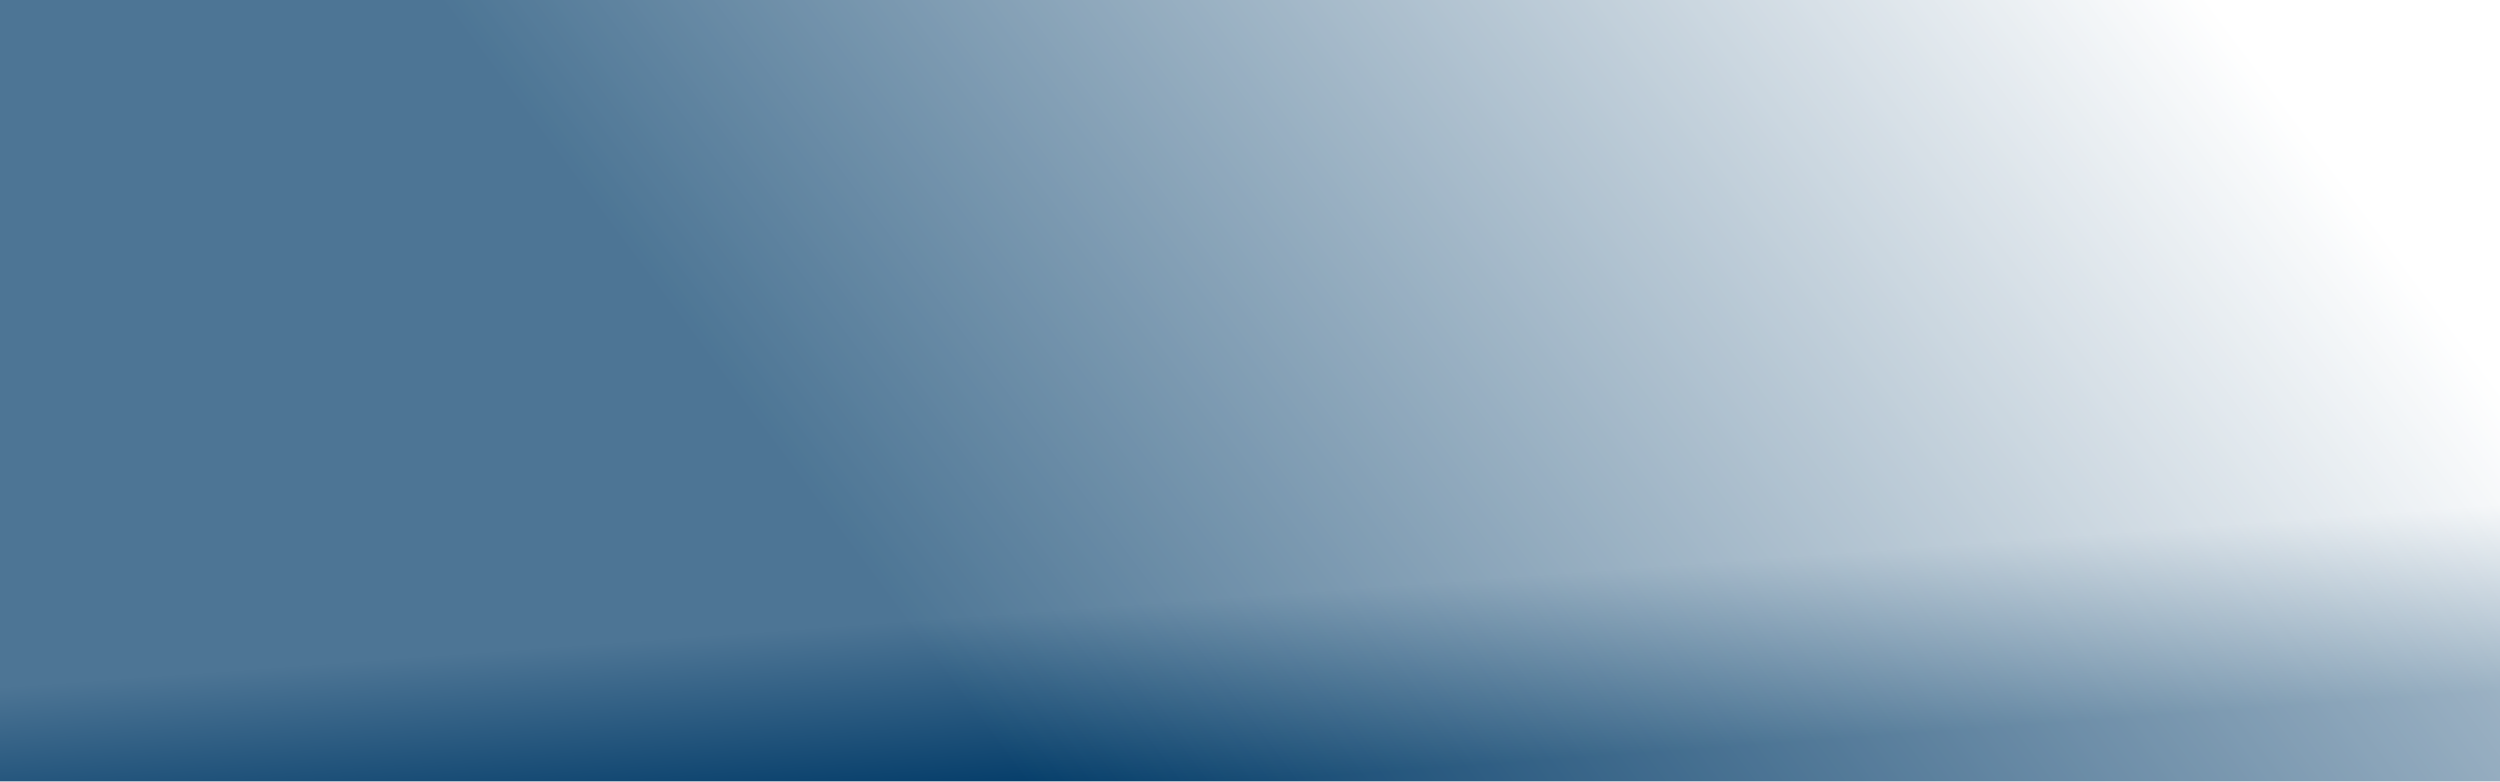
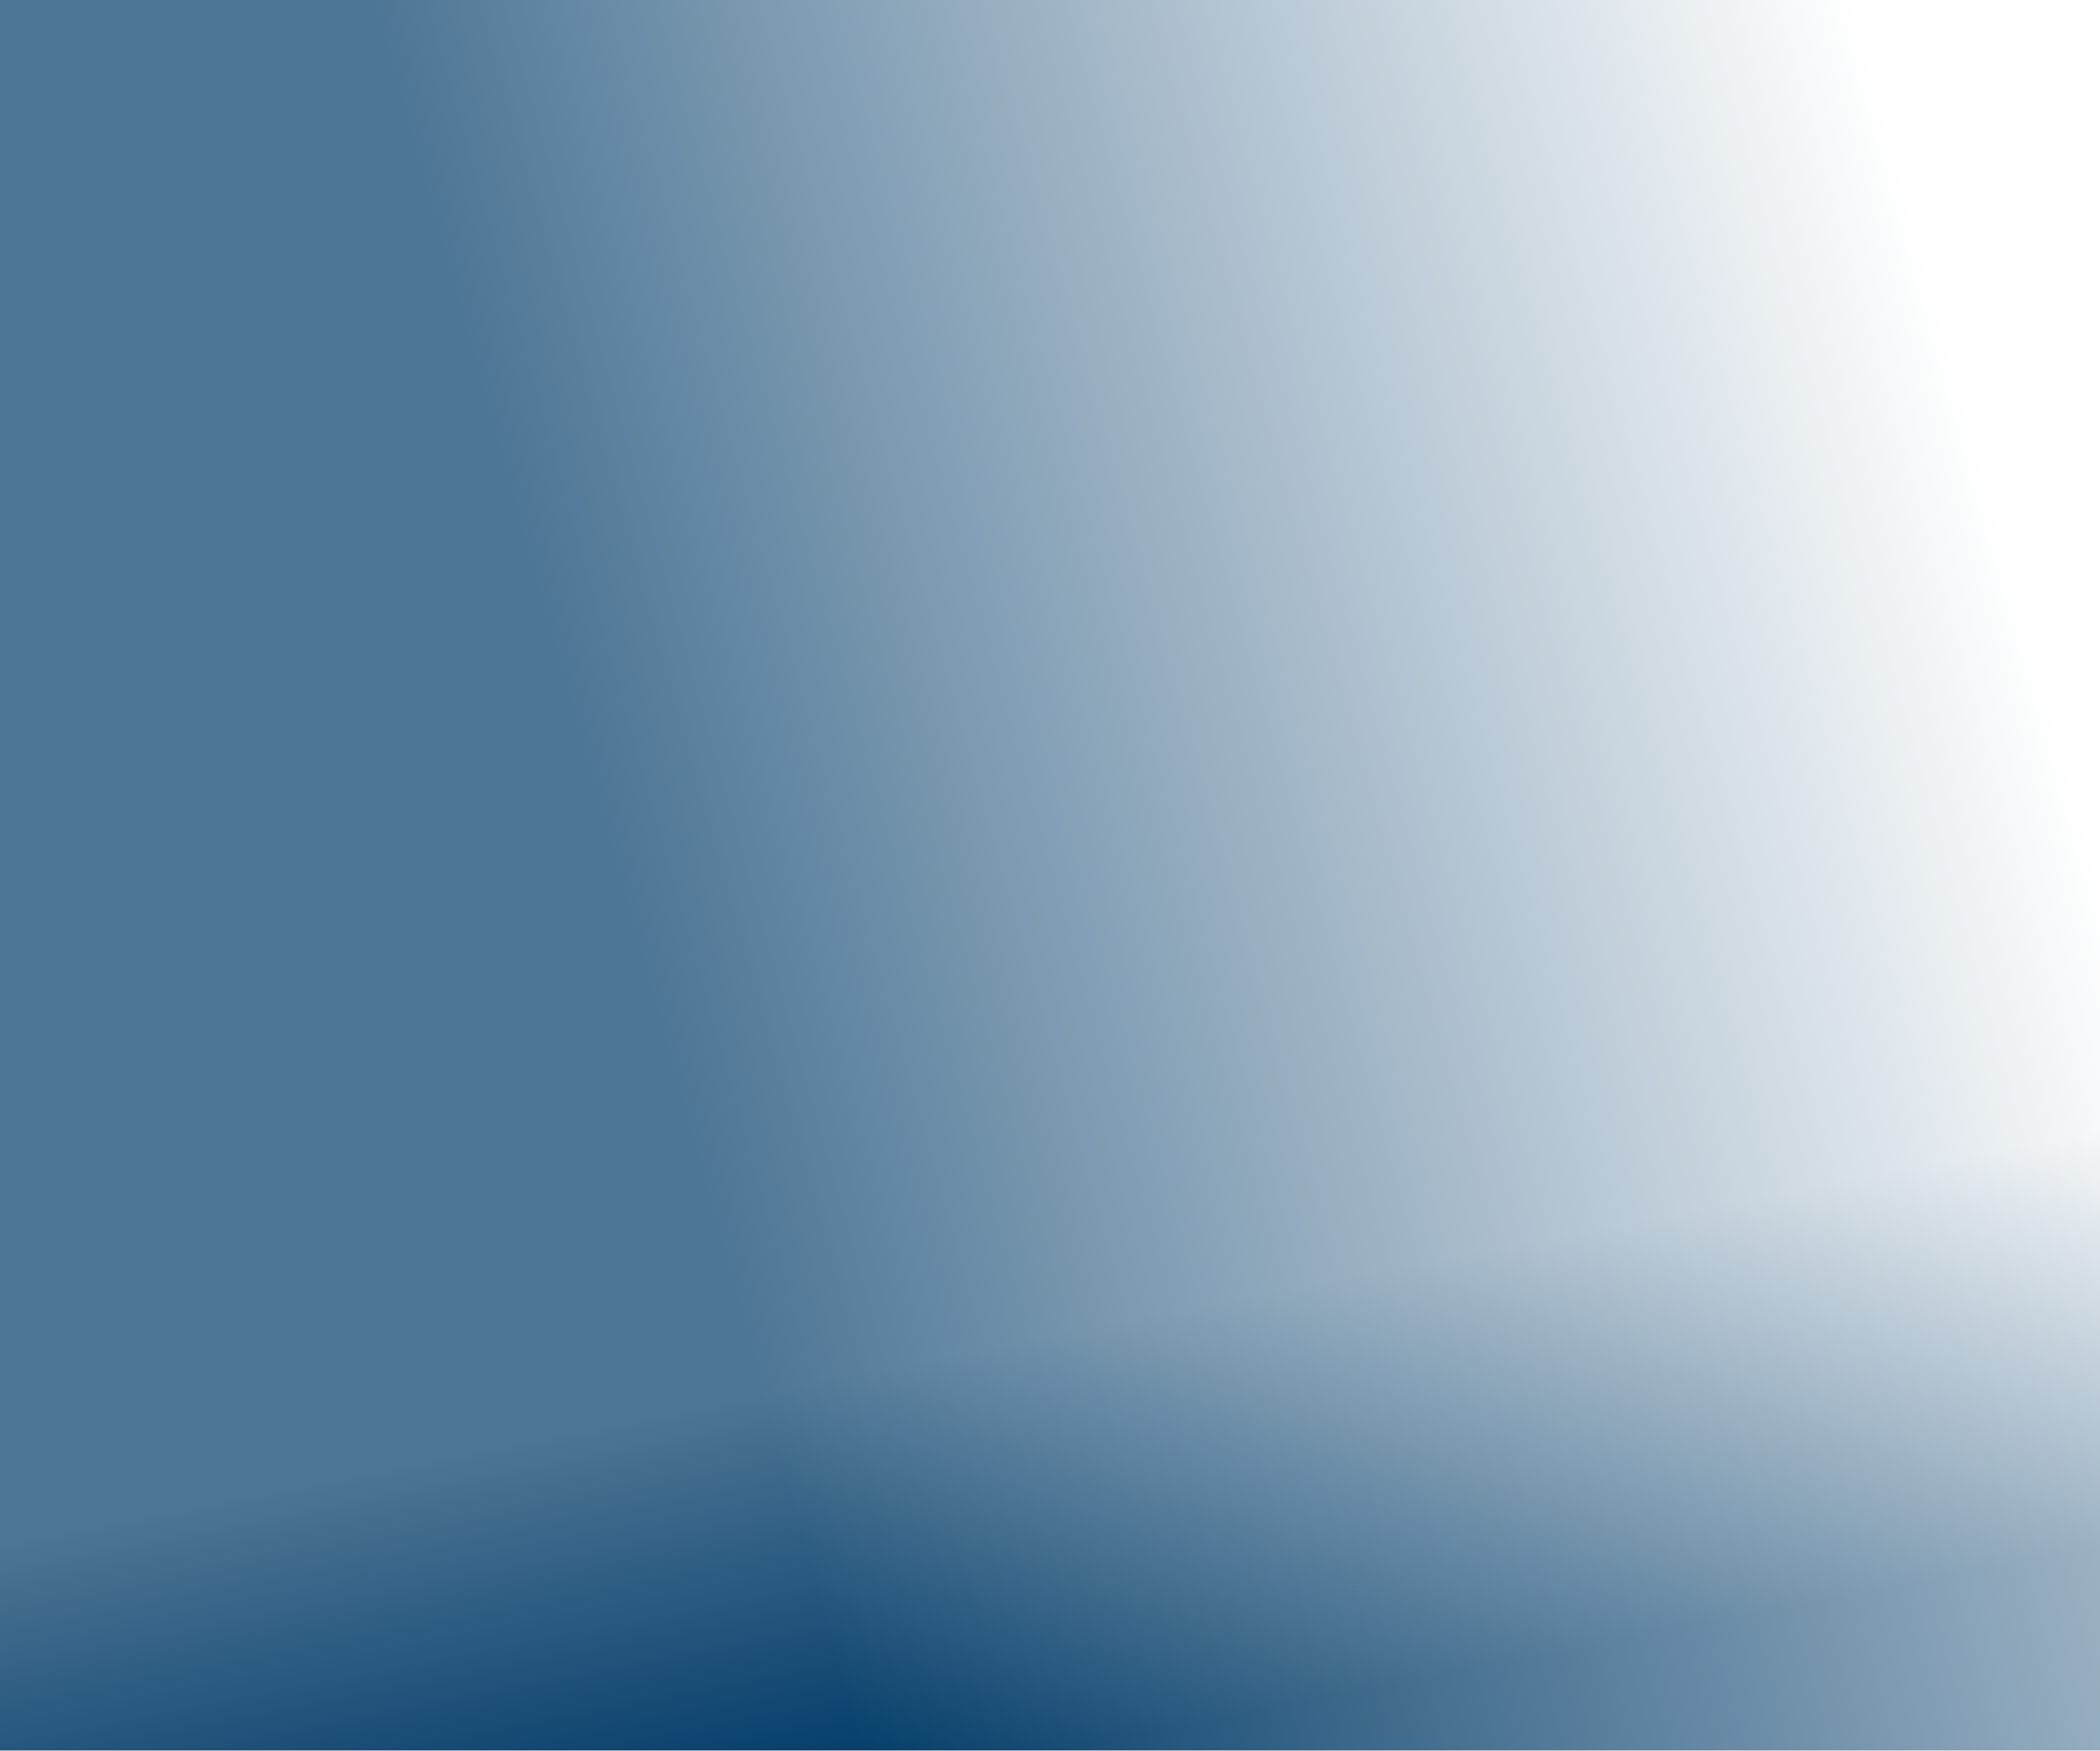
- <svg xmlns="http://www.w3.org/2000/svg" width="1920" height="600" viewBox="0 0 1920 600" fill="none">
-   <g clip-path="url(#clip0_357_4553)">
-     <rect width="1920" height="600" transform="translate(1920 600) rotate(180)" fill="white" />
-     <rect x="1920" y="600" width="1920" height="600" transform="rotate(-180 1920 600)" fill="url(#paint0_linear_357_4553)" />
-     <rect x="1920" width="600" height="1920" transform="rotate(90 1920 0)" fill="url(#paint1_linear_357_4553)" fill-opacity="0.3" />
+ <svg xmlns="http://www.w3.org/2000/svg" width="1920" height="1600" viewBox="0 0 1920 1600" fill="none">
+   <g clip-path="url(#clip0_494_1968)">
+     <rect width="1920" height="1600" transform="translate(1920 1600) rotate(180)" fill="white" />
+     <rect x="1920" y="1600" width="1920" height="1600" transform="rotate(-180 1920 1600)" fill="url(#paint0_linear_494_1968)" />
+     <rect x="1920" width="1600" height="1920" transform="rotate(90 1920 0)" fill="url(#paint1_linear_494_1968)" fill-opacity="0.3" />
  </g>
  <defs>
-     <linearGradient id="paint0_linear_357_4553" x1="3840" y1="900" x2="2608.83" y2="1820.9" gradientUnits="userSpaceOnUse">
+     <linearGradient id="paint0_linear_494_1968" x1="3840" y1="2400" x2="2060.04" y2="2899.27" gradientUnits="userSpaceOnUse">
      <stop offset="0.293" stop-color="#003A67" />
      <stop offset="1" stop-color="white" />
    </linearGradient>
-     <linearGradient id="paint1_linear_357_4553" x1="2520" y1="960" x2="2379.25" y2="970.281" gradientUnits="userSpaceOnUse">
+     <linearGradient id="paint1_linear_494_1968" x1="3520" y1="960" x2="3156.46" y2="1030.82" gradientUnits="userSpaceOnUse">
      <stop stop-color="#003A67" />
      <stop offset="1" stop-color="white" />
    </linearGradient>
-     <clipPath id="clip0_357_4553">
-       <rect width="1920" height="600" fill="white" transform="translate(1920 600) rotate(180)" />
+     <clipPath id="clip0_494_1968">
+       <rect width="1920" height="1600" fill="white" transform="translate(1920 1600) rotate(180)" />
    </clipPath>
  </defs>
</svg>
